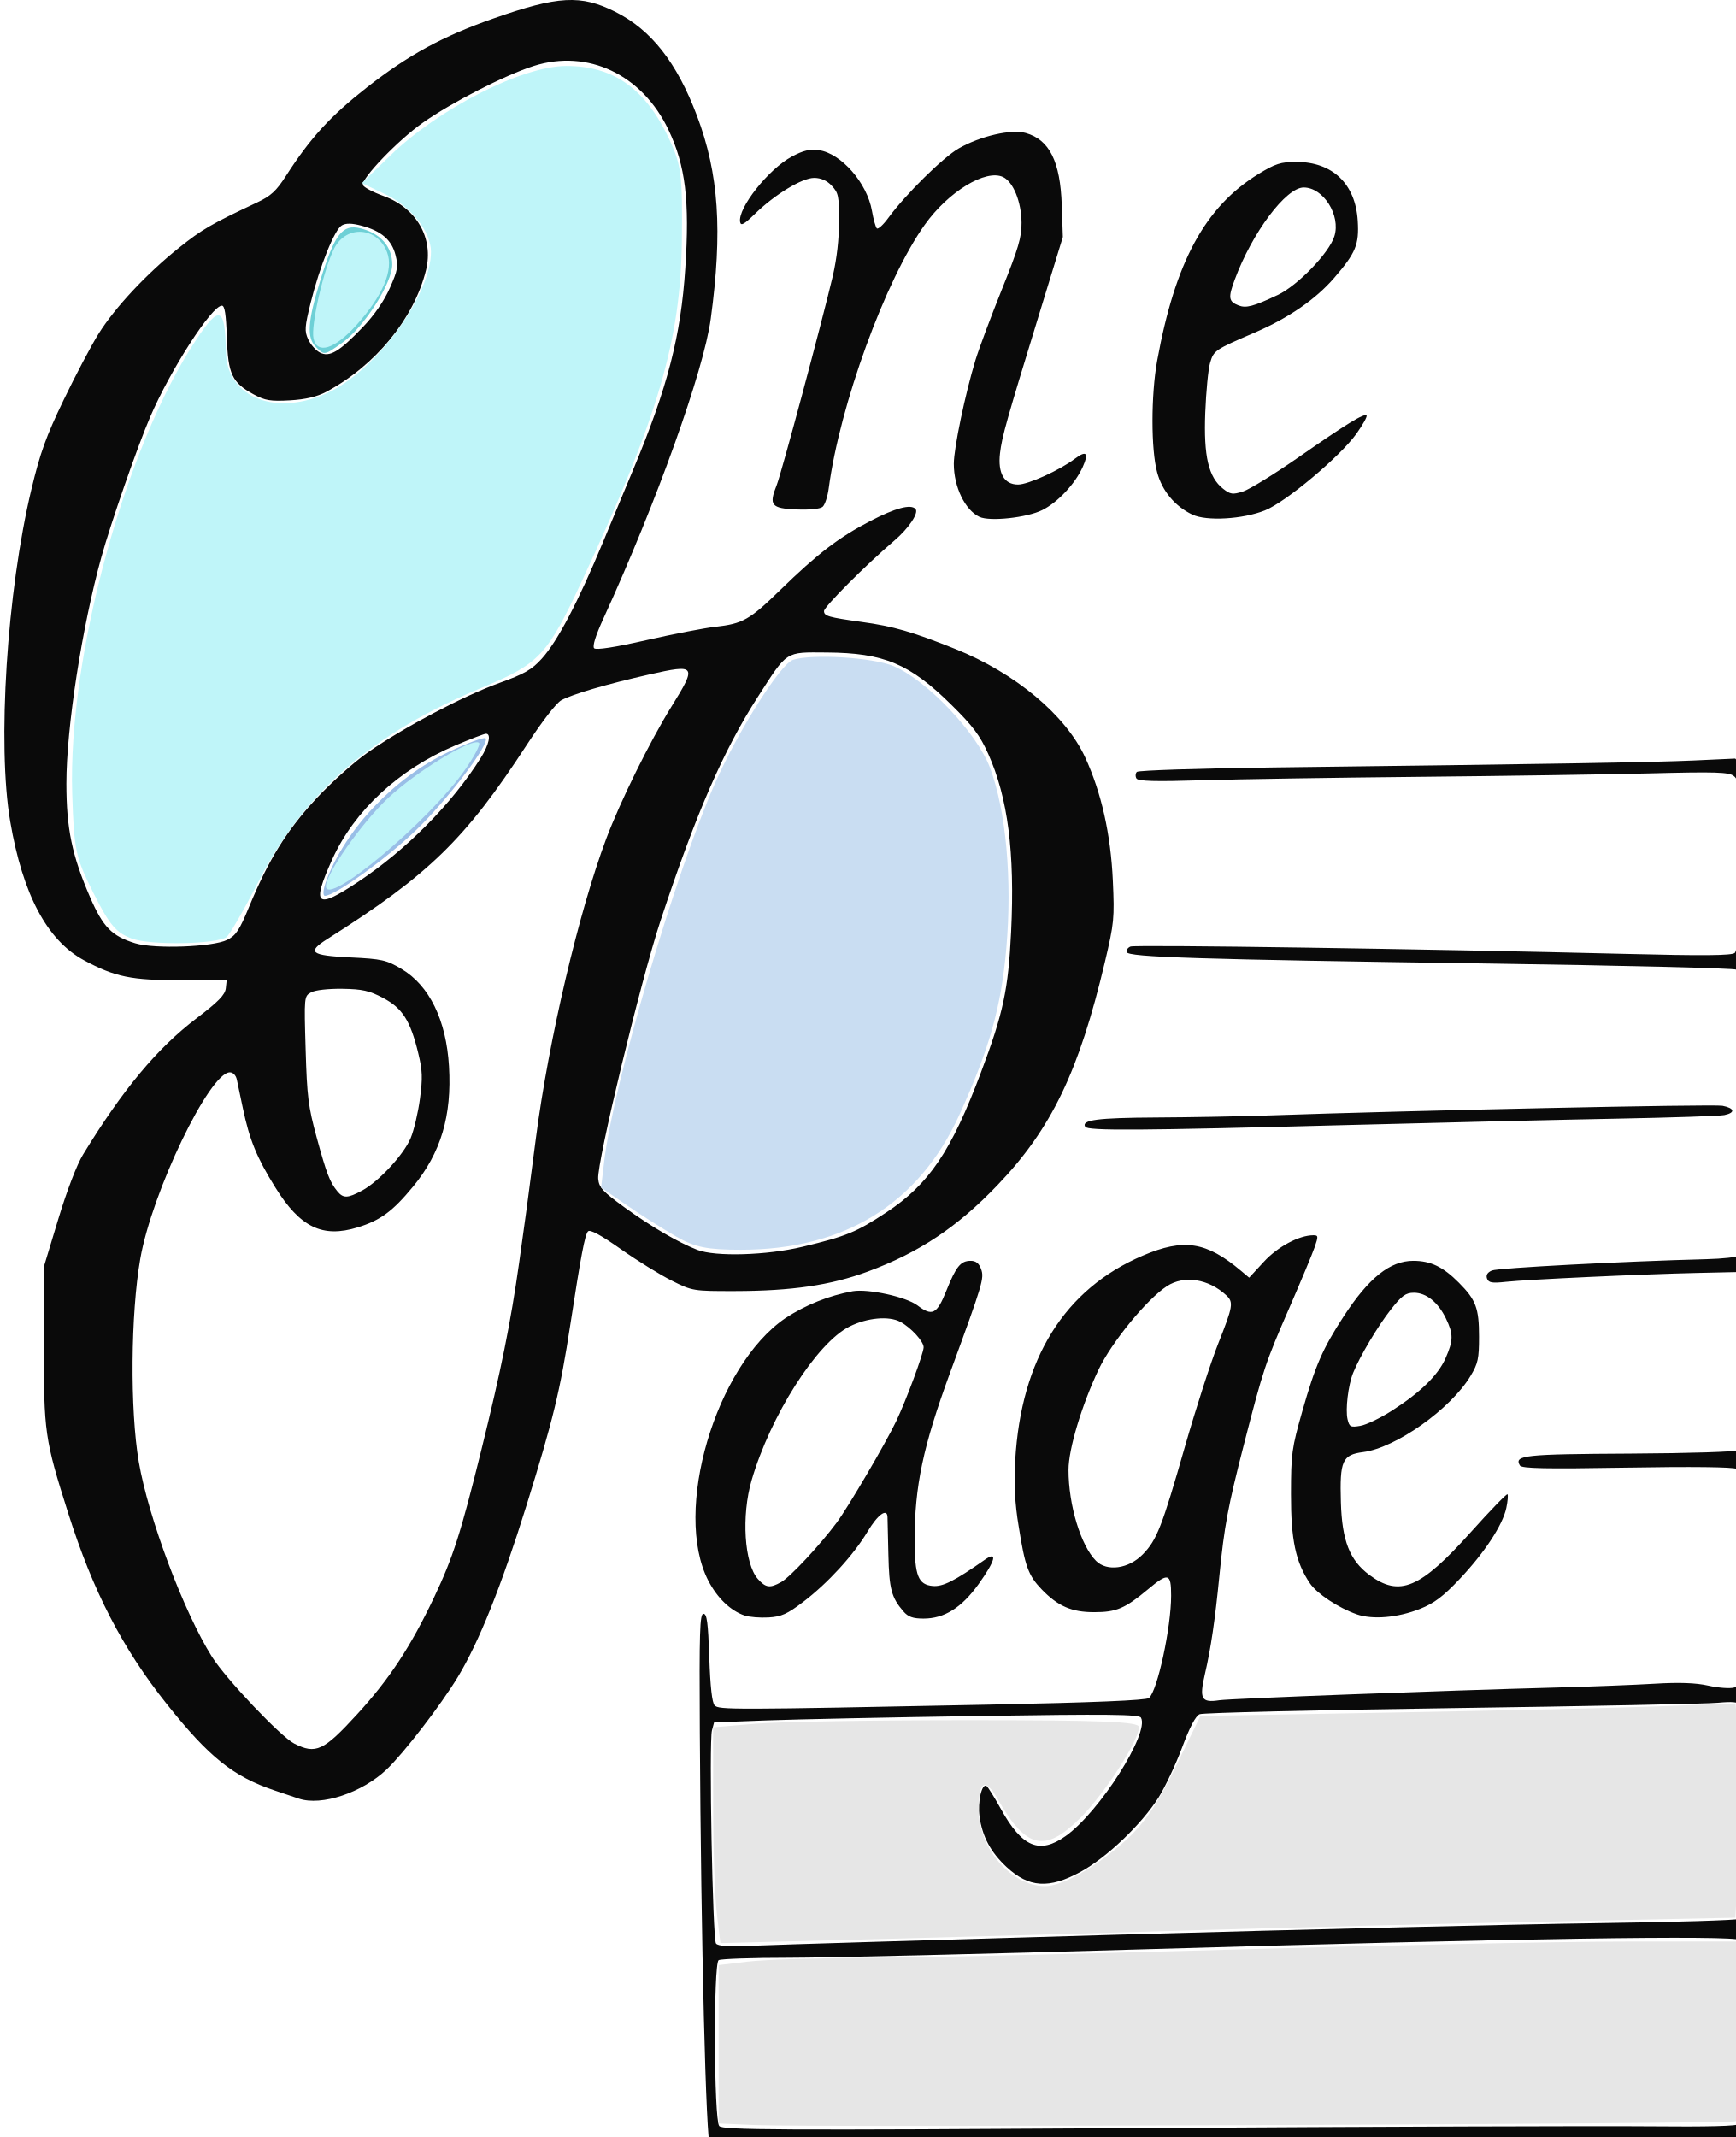
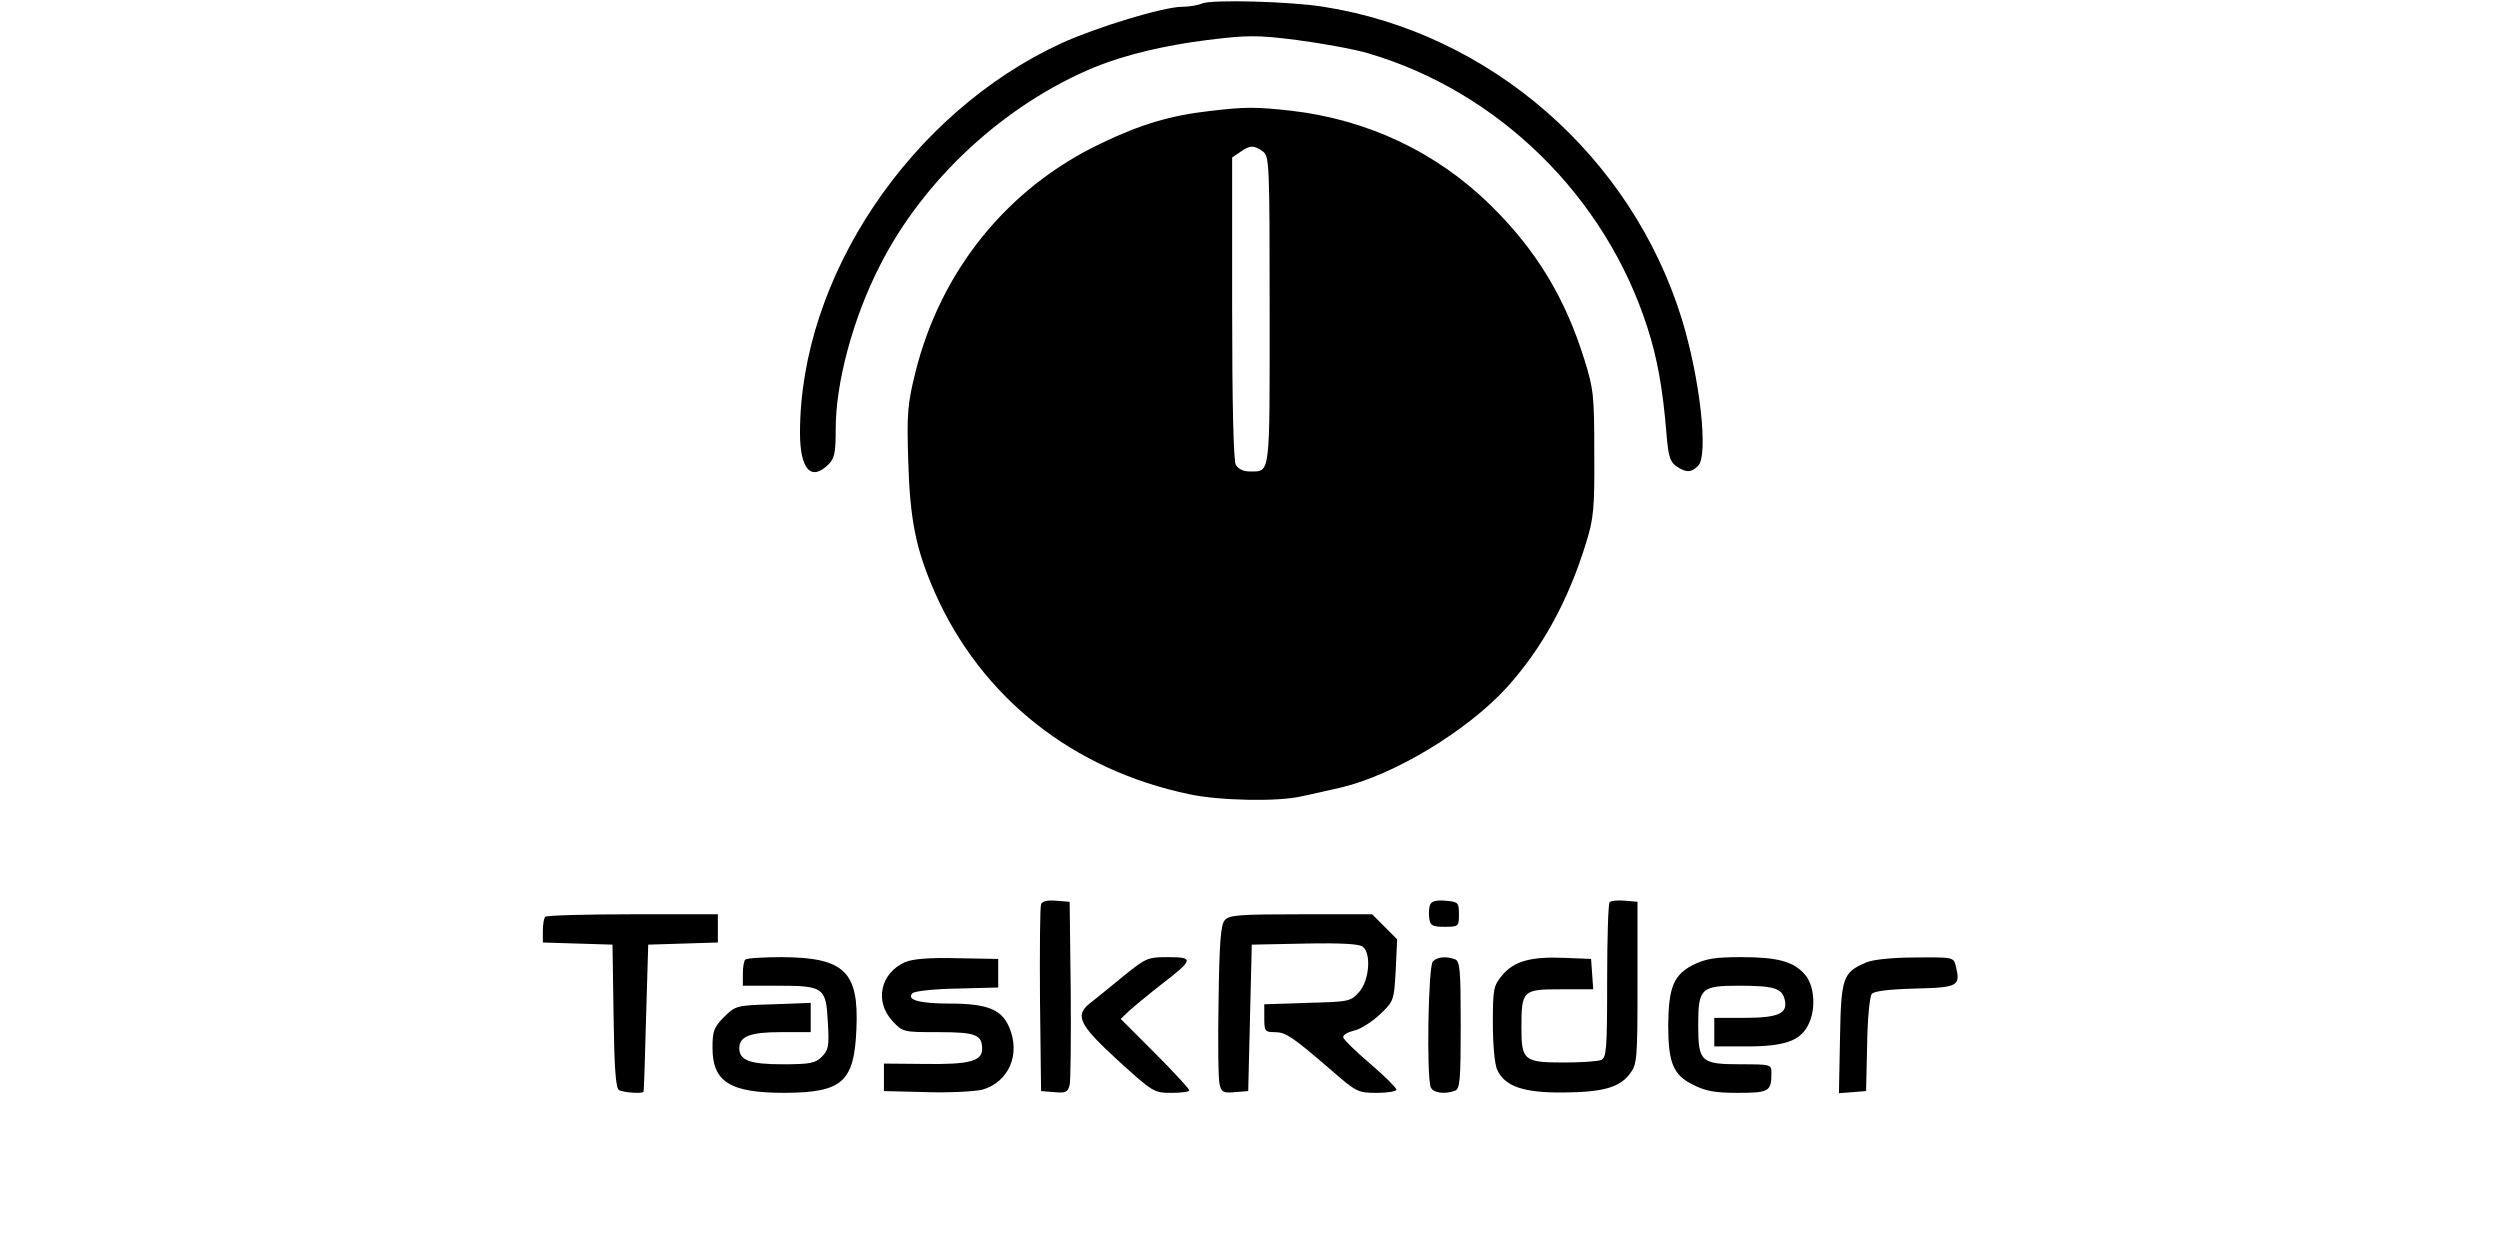
- <svg xmlns="http://www.w3.org/2000/svg" width="225" height="277" viewBox="0 0 59 73">
-   <path d="M24.111 73.319c-.14-.097-.312-6.975-.352-14.154-.02-3.443-.001-4.038.125-4.038.118 0 .157.296.199 1.495.034 1 .095 1.542.182 1.634.147.154.548.153 9.4-.026 3.544-.071 5.348-.147 5.439-.226.291-.256.756-2.405.756-3.497 0-.775-.094-.8-.797-.211-.78.651-1.074.776-1.832.776-.772 0-1.238-.203-1.795-.781-.456-.475-.569-.785-.786-2.165a9.569 9.569 0 01-.117-2.237c.202-3.477 1.684-5.857 4.36-6.998 1.4-.598 2.17-.479 3.357.522l.276.232.5-.542c.474-.516 1.205-.907 1.694-.907.169 0 .172.034.042.41-.077.224-.461 1.145-.853 2.045-.834 1.914-.897 2.106-1.563 4.693-.544 2.117-.67 2.786-.836 4.474-.15 1.522-.293 2.496-.494 3.36-.2.861-.127.996.494.902.369-.056 7.74-.334 11.55-.435 1.162-.031 2.658-.09 3.323-.13.83-.05 1.403-.03 1.824.065.338.076.733.107.878.068l.265-.07V53.93c0-3.334-.016-3.657-.177-3.753-.11-.065-1.542-.081-3.749-.043-2.78.047-3.588.031-3.65-.074-.204-.35.14-.386 3.775-.405 2.005-.01 3.658-.063 3.71-.118.053-.056.082-1.4.066-3.093l-.027-2.993-1.444.032c-1.92.043-5.835.225-6.56.304-.473.052-.59.032-.642-.112-.042-.118.012-.209.166-.275.203-.088 4.505-.314 7.328-.387.557-.014 1.052-.069 1.1-.121.05-.053.056-1.2.015-2.551-.044-1.465-.035-2.583.023-2.772.113-.37.012-4.312-.114-4.445-.046-.049-3.864-.143-8.485-.21-9.91-.142-12.288-.217-12.342-.39-.021-.067.036-.153.128-.19.165-.067 10.087.08 16.908.25 2.675.067 3.643.058 3.737-.034.094-.093.132-.878.145-3.004.017-2.714.006-2.887-.179-3.037-.166-.134-.617-.148-2.878-.09-1.474.037-5.024.09-7.888.118-2.864.028-6.188.08-7.387.117-1.623.05-2.198.034-2.254-.062-.042-.07-.035-.172.014-.224.05-.053 2.155-.12 4.678-.152 9.27-.113 12.973-.175 14.352-.238l1.411-.065.272.287c.258.273.27.336.24 1.24-.016.523.008 10.947.055 23.164.07 18.547.062 22.23-.054 22.328-.298.25-.913.26-26.28.417-5.019.031-9.182.017-9.252-.03zm32.106-.683c1.981.02 3.025-.008 3.068-.082.127-.218.14-6.147.013-6.28-.163-.174-7.829-.056-20.314.312-5.445.16-10.925.292-12.178.292-1.253 0-2.335.037-2.404.082-.18.118-.162 5.433.019 5.664.11.142 1.864.15 14.46.072 7.883-.05 15.684-.076 17.336-.06zM38.21 66.085c6.267-.179 13.553-.353 16.19-.389 2.637-.035 4.834-.102 4.881-.148.11-.107.128-7.12.02-7.307-.06-.1-.268-.12-.764-.074-.375.036-4.465.118-9.087.183-4.622.064-8.498.158-8.614.207-.14.06-.339.436-.604 1.146-.218.58-.578 1.345-.8 1.698-.577.913-1.776 2.058-2.662 2.54-1.082.59-1.772.545-2.534-.166-.542-.505-.824-1.032-.922-1.721-.07-.499.08-1.15.24-1.045.048.032.268.384.488.782.725 1.312 1.323 1.562 2.217.926 1.154-.82 2.873-3.524 2.57-4.042-.066-.114-1.125-.125-5.532-.057-2.998.046-6.26.114-7.25.151l-1.8.068-.073.273c-.105.395.022 7.123.137 7.278.07.094.436.115 1.3.076.663-.03 6.332-.2 12.6-.38zm.682-12.989c.48-.491.652-.93 1.445-3.698.37-1.29.878-2.863 1.129-3.495.51-1.284.533-1.42.276-1.658-.607-.563-1.443-.691-2.026-.31-.69.45-1.891 1.919-2.334 2.85-.576 1.214-1.028 2.719-1.028 3.426 0 1.201.42 2.587.94 3.108.376.375 1.116.272 1.598-.223zM10.06 61.441l-.825-.278c-1.418-.478-2.238-1.135-3.691-2.96-1.511-1.898-2.513-3.838-3.362-6.513-.805-2.537-.837-2.764-.828-5.784l.008-2.673.487-1.609c.288-.951.63-1.842.838-2.182 1.358-2.223 2.537-3.638 3.883-4.66.747-.568.97-.798.996-1.023l.032-.29-1.58.011c-1.66.012-2.241-.108-3.296-.677-1.26-.68-2.093-2.246-2.52-4.738-.45-2.62-.116-7.856.725-11.358.297-1.24.499-1.799 1.1-3.046.404-.84.94-1.856 1.19-2.256.56-.899 1.648-2.061 2.756-2.946.78-.624 1.108-.814 2.657-1.541.475-.223.658-.391.994-.914.825-1.286 1.519-2.044 2.756-3.013 1.426-1.116 2.583-1.747 4.33-2.36 2.206-.775 2.984-.818 4.158-.23 1.23.616 2.105 1.729 2.795 3.556.746 1.979.878 3.925.47 6.933-.24 1.771-1.85 6.267-3.665 10.233-.27.59-.383.953-.319 1.021.064.068.7-.03 1.785-.277.927-.21 1.985-.415 2.352-.456.94-.104 1.174-.236 2.221-1.257 1.275-1.242 2.008-1.803 3.086-2.361.85-.44 1.372-.58 1.533-.408.125.131-.228.661-.72 1.08-.975.832-2.404 2.263-2.404 2.409 0 .17.151.213 1.278.37 1.096.15 1.743.338 3.208.925 2.048.822 3.768 2.257 4.434 3.7.555 1.203.875 2.627.947 4.217.058 1.29.043 1.444-.27 2.768-.887 3.752-1.827 5.705-3.674 7.633-1.376 1.436-2.67 2.298-4.427 2.949-1.26.467-2.605.664-4.538.667-1.422.002-1.454-.002-2.165-.359-.397-.199-1.179-.683-1.737-1.076-.682-.48-1.048-.679-1.118-.605-.107.114-.244.836-.605 3.188-.345 2.253-.588 3.254-1.498 6.177-.865 2.774-1.617 4.654-2.346 5.86-.576.953-1.839 2.592-2.428 3.153-.841.8-2.229 1.262-3.003 1zm1.993-2.882c1.099-1.198 1.831-2.312 2.628-3.993.646-1.363.904-2.166 1.607-5.004.677-2.732 1.01-4.38 1.3-6.438.212-1.495.252-1.798.573-4.256.435-3.343 1.464-7.721 2.4-10.214.479-1.275 1.492-3.328 2.228-4.515.88-1.418.848-1.462-.77-1.096-1.456.33-2.61.668-2.993.878-.168.092-.66.727-1.178 1.523-2.103 3.229-3.34 4.434-6.813 6.632-.715.452-.576.563.787.629 1.075.052 1.23.087 1.745.393.954.567 1.53 1.747 1.624 3.33.1 1.689-.278 2.955-1.229 4.108-.695.843-1.116 1.153-1.888 1.39-1.204.371-1.967.003-2.816-1.362-.634-1.018-.883-1.628-1.112-2.72l-.204-.968c-.03-.143-.13-.245-.237-.245-.695 0-2.66 4.085-3.06 6.364-.33 1.882-.355 5.17-.052 6.943.327 1.906 1.54 5.137 2.503 6.662.477.755 2.346 2.726 2.809 2.961.737.374 1 .252 2.148-1.002zM27.28 42.587c1.495-.36 1.83-.498 2.849-1.17 1.457-.96 2.22-2.087 3.235-4.784.763-2.027.934-2.827 1.03-4.804.13-2.714-.11-4.575-.781-6.074-.284-.633-.523-.952-1.254-1.673-1.428-1.41-2.31-1.78-4.268-1.793-1.427-.01-1.327-.074-2.355 1.524-1.17 1.818-2.11 3.98-3.316 7.629-.679 2.05-2.182 8.276-2.132 8.826.027.298.153.434.908.982.893.647 1.822 1.19 2.474 1.444.621.242 2.38.19 3.61-.107zm-15.06-1.916c.573-.31 1.426-1.23 1.661-1.793.112-.267.254-.87.317-1.34.096-.717.087-.965-.056-1.555-.27-1.116-.54-1.543-1.2-1.892-.472-.25-.713-.304-1.4-.314-.479-.006-.928.045-1.065.123-.236.134-.237.141-.184 1.95.047 1.615.09 1.95.377 3.004.34 1.244.449 1.527.708 1.842.201.244.351.24.841-.025zm-4.606-8.565c.298-.15.418-.33.747-1.128.664-1.609 1.271-2.59 2.266-3.668.517-.56 1.315-1.276 1.804-1.617 1.21-.845 3.252-1.922 4.486-2.366.85-.306 1.104-.451 1.444-.828.54-.599 1.236-1.925 2.097-3.995l1.04-2.497c1.162-2.783 1.613-4.528 1.765-6.84.153-2.31.008-3.507-.573-4.729-.898-1.891-2.756-2.773-4.605-2.185-.984.313-2.821 1.254-3.798 1.946-.848.6-2.104 1.908-2.037 2.121.023.074.34.243.705.375 1.129.409 1.72 1.441 1.45 2.534-.41 1.653-1.726 3.259-3.409 4.157-.311.166-.703.258-1.237.29-.665.038-.85.007-1.24-.203-.742-.403-.877-.689-.918-1.948-.026-.79-.072-1.084-.168-1.084-.348 0-1.757 2.188-2.455 3.811-.432 1.007-1.34 3.614-1.66 4.768-.667 2.402-1.198 5.834-1.198 7.742 0 1.543.191 2.465.81 3.888.445 1.024.741 1.326 1.543 1.573.66.202 2.653.128 3.14-.117zm4.46-1.973c1.66-1.103 3.214-2.672 4.198-4.237.287-.456.369-.832.182-.832-.057 0-.53.18-1.05.401-1.93.817-3.453 2.23-4.206 3.9-.71 1.572-.548 1.714.875.768zm.18-18.966c.388-.405.721-.89.915-1.328.275-.62.294-.735.194-1.13-.131-.515-.484-.819-1.16-1-.331-.087-.531-.091-.672-.011-.25.14-.758 1.403-1.065 2.64-.206.83-.215.968-.087 1.252.08.175.258.378.397.451.332.175.663-.02 1.478-.874zm13.035 44.019c-.481-.163-.936-.6-1.242-1.195-1.214-2.362.245-7.328 2.633-8.962a6.298 6.298 0 012.307-.922c.539-.087 1.82.194 2.205.484.508.384.665.305.986-.493.337-.84.491-1.029.835-1.029.178 0 .284.085.355.282.113.315.06.49-1.062 3.548-.92 2.508-1.21 3.875-1.208 5.718.001 1.209.123 1.516.619 1.56.343.03.743-.171 1.776-.895.453-.317.365.028-.21.83-.582.81-1.171 1.179-1.882 1.179-.362 0-.526-.059-.687-.246-.41-.475-.487-.77-.513-1.937a246.79 246.79 0 00-.03-1.282c-.008-.324-.334-.09-.68.491-.477.8-1.358 1.762-2.198 2.402-.545.416-.747.507-1.186.533-.29.017-.659-.013-.818-.067zm1.249-1.142c.306-.171 1.321-1.257 1.894-2.027.393-.528 1.67-2.704 2.035-3.467.342-.715.938-2.322.938-2.528 0-.2-.43-.67-.792-.866-.39-.212-1.138-.144-1.74.158-1.12.56-2.7 3.042-3.345 5.254-.353 1.21-.25 2.846.215 3.37.269.302.41.321.795.106zm19.662 1.1c-.62-.215-1.362-.706-1.6-1.06-.488-.726-.649-1.483-.646-3.05.002-1.383.026-1.555.39-2.836.44-1.547.694-2.13 1.407-3.225.861-1.323 1.587-1.904 2.38-1.904.595 0 1.018.203 1.56.749.582.584.688.869.688 1.843 0 .753-.035.916-.291 1.342-.678 1.128-2.548 2.455-3.665 2.6-.716.093-.806.293-.764 1.712.038 1.314.3 1.983.97 2.482 1.035.77 1.738.472 3.477-1.468.658-.734 1.218-1.312 1.245-1.284.026.028.008.237-.04.466-.126.587-.74 1.523-1.593 2.426-.563.597-.873.83-1.35 1.02-.764.304-1.62.378-2.168.188zm1.197-6.952c.976-.624 1.578-1.211 1.836-1.791.27-.61.273-.827.015-1.362-.267-.553-.671-.879-1.092-.879-.283 0-.413.095-.79.573-.445.566-1.067 1.612-1.29 2.168-.168.42-.267 1.251-.189 1.582.062.26.103.281.436.224.203-.035.686-.266 1.074-.515zm-10.472-9.7c-.136-.235.412-.307 2.42-.318 1.163-.006 2.88-.038 3.816-.07 4.854-.17 15.235-.391 15.535-.331.418.082.448.238.062.318-.156.032-1.792.087-3.635.122-1.844.034-6.043.134-9.333.221-7.016.187-8.782.199-8.865.057zm-3.612-20.835c-.493-.231-.877-1.025-.877-1.812 0-.532.388-2.389.741-3.549.119-.39.523-1.47.897-2.4.571-1.418.68-1.789.676-2.292-.006-.705-.281-1.388-.628-1.555-.59-.284-1.873.496-2.68 1.63-1.347 1.893-2.899 6.153-3.279 9-.037.28-.13.565-.208.633-.084.074-.442.11-.896.091-.863-.037-.949-.143-.672-.837.159-.398 1.537-5.534 1.921-7.161a8.664 8.664 0 00.208-1.833c.002-.875-.02-.984-.251-1.228a.8.8 0 00-.6-.267c-.412 0-1.345.566-2.025 1.23-.369.36-.478.42-.504.276-.086-.472.969-1.806 1.765-2.234.393-.21.618-.264.926-.22.76.108 1.647 1.12 1.812 2.071.05.288.126.558.167.6.042.042.22-.12.395-.36.583-.796 1.872-2.069 2.403-2.37.747-.426 1.797-.667 2.292-.526.808.23 1.177.97 1.228 2.46l.037 1.091-.787 2.565c-1.145 3.729-1.293 4.254-1.36 4.825-.078.683.143 1.067.616 1.067.346 0 1.422-.489 1.948-.886.388-.291.478-.194.263.283-.26.58-.855 1.212-1.384 1.476-.523.26-1.791.397-2.144.232zm7.27-.079a2.233 2.233 0 01-1.201-1.446c-.212-.77-.211-2.64 0-3.805.617-3.386 1.638-5.266 3.467-6.387.568-.348.76-.41 1.282-.41 1.245 0 2.028.75 2.104 2.014.05.814-.066 1.092-.806 1.95-.63.73-1.564 1.372-2.71 1.865-1.372.591-1.404.613-1.528 1.037-.063.215-.137.98-.165 1.701-.057 1.494.109 2.203.61 2.599.247.194.328.205.678.094.22-.07 1.068-.592 1.886-1.161 1.664-1.158 2.254-1.52 2.336-1.434.03.032-.125.31-.345.62-.558.78-2.411 2.335-3.126 2.62-.76.303-1.995.375-2.482.143zm2.916-7.5c.685-.324 1.76-1.438 1.938-2.008.223-.715-.376-1.666-1.049-1.666-.604 0-1.758 1.541-2.354 3.145-.232.623-.213.75.131.885.256.1.511.032 1.334-.357z" fill="#0a0a0a" />
-   <path d="M4.37 32.067c-.547-.196-.777-.467-1.323-1.556-.616-1.227-.666-1.463-.728-3.402-.148-4.688 1.81-11.853 4.242-15.516.793-1.194.982-1.114 1.008.423.027 1.577 1.741 2.243 3.536 1.374 1.639-.793 3.472-3.326 3.47-4.793-.002-.68-.683-1.543-1.537-1.95l-.825-.391.966-.938c1.66-1.61 4.517-3.065 6.02-3.065 1.631 0 2.73.792 3.539 2.551.389.845.432 1.205.408 3.402-.038 3.411-.809 6.044-3.4 11.608-1.199 2.575-1.46 2.856-3.407 3.665-3.743 1.554-6.08 3.571-7.626 6.579-.522 1.016-1.029 1.898-1.127 1.958-.394.244-2.583.278-3.216.05z" fill="#bff5f9" />
-   <path d="M10.644 11.853c-.319-.319-.283-.872.145-2.26.496-1.605.76-1.948 1.381-1.793.685.172 1.082.627 1.082 1.237 0 .629-.965 2.141-1.7 2.665-.625.445-.616.443-.908.151z" fill="#6ed0d6" />
-   <path d="M11 30.081c.672-1.78 2.326-3.52 4.18-4.397.643-.304 1.21-.513 1.259-.464.17.17-1.322 2.135-2.411 3.174-1.022.974-2.74 2.207-3.076 2.207-.081 0-.06-.234.049-.52z" fill="#99bee7" />
-   <path d="M22.953 42.241a29.096 29.096 0 01-1.677-1.062l-.889-.612.108-.915c.31-2.62 2.436-9.858 3.796-12.925.79-1.783 2.226-4.05 2.653-4.187.648-.21 2.722-.082 3.425.211 1.144.478 2.855 2.28 3.305 3.48.547 1.46.761 3.828.556 6.159-.177 2.023-.58 3.446-1.61 5.705-1.383 3.032-3.924 4.597-7.462 4.597-1.147 0-1.567-.086-2.205-.45z" fill="#c9ddf2" />
-   <path d="M10.562 11.56c-.097-.443.351-2.385.71-3.08.42-.81 1.474-.73 1.804.139.23.602-.146 1.488-1.056 2.495-.739.818-1.337 1.001-1.458.446zm.424 18.71c.005-.43 1.226-2.162 2.118-3.004.972-.919 2.91-2.093 3.114-1.888.052.052-.162.461-.475.91-1.23 1.766-4.766 4.726-4.757 3.982z" fill="#bff5f9" />
-   <path d="M24.34 65.356c-.068-.561-.124-2.22-.125-3.686l-.002-2.665 1.446-.123c.796-.067 4.07-.122 7.276-.122 4.54 0 5.83.052 5.829.236-.004.458-1.173 2.272-1.993 3.092-1.218 1.218-1.86 1.077-2.832-.624-.433-.757-.654-.637-.654.356 0 1.323 1.117 2.61 2.266 2.61.585 0 1.68-.614 2.701-1.514.663-.585 1.131-1.264 1.756-2.55l.853-1.751 6.559-.115c3.607-.063 7.72-.16 9.138-.213l2.58-.097.132 1.323c.074.729.073 2.376-.002 3.66l-.134 2.337-6.452.132c-3.548.072-9.045.208-12.216.302-3.17.094-8.068.23-10.884.302l-5.12.131zm1.338 7.239l-1.276-.056v-5.411l.993-.119c.545-.065 2.267-.121 3.827-.124 1.559-.003 7.172-.13 12.473-.281 5.3-.152 11.398-.278 13.548-.28l3.91-.004.131.876c.13.866.017 5.11-.14 5.267-.093.093-31.523.217-33.466.132z" fill="#e6e6e6" />
+ <svg xmlns="http://www.w3.org/2000/svg" version="1.0" width="700pt" height="350pt" viewBox="0 0 700 350" preserveAspectRatio="xMidYMid meet">
+   <g transform="translate(0,350) scale(0.1,-0.1)" fill="#000000" stroke="none">
+     <path d="M3365 3490 c-11 -5 -36 -9 -56 -9 -54 -1 -238 -57 -337 -102 -423 -195 -732 -655 -732 -1091 0 -102 31 -137 80 -88 17 17 20 33 20 100 0 128 48 308 123 455 122 242 349 452 602 557 84 34 195 61 316 76 113 14 139 14 250 0 68 -9 158 -25 199 -37 366 -107 666 -402 783 -769 27 -83 43 -171 53 -295 5 -63 10 -80 27 -92 28 -19 42 -19 62 1 29 30 5 245 -46 411 -141 456 -537 801 -1003 874 -92 15 -315 21 -341 9z" />
+     <path d="M3386 3189 c-107 -12 -192 -37 -302 -90 -262 -124 -450 -356 -521 -642 -22 -89 -24 -116 -20 -246 5 -168 21 -248 75 -371 130 -293 386 -496 713 -564 83 -18 248 -21 312 -6 23 5 74 16 112 25 148 35 351 157 463 279 99 109 173 243 223 406 21 67 24 95 23 250 0 163 -2 181 -28 264 -54 173 -135 306 -261 430 -152 150 -345 241 -560 266 -100 11 -129 11 -229 -1z m150 -113 c18 -14 19 -30 19 -446 0 -470 3 -450 -57 -450 -17 0 -31 7 -38 19 -6 13 -10 169 -10 440 l0 420 22 15 c28 20 39 20 64 2z" />
+     <path d="M2915 968 c-3 -7 -4 -128 -3 -268 l3 -255 37 -3 c32 -3 38 0 43 20 3 13 4 133 3 268 l-3 245 -38 3 c-24 2 -39 -1 -42 -10z" />
+     <path d="M4004 966 c-3 -8 -4 -25 -2 -38 3 -20 9 -23 43 -23 39 0 40 1 40 35 0 33 -2 35 -38 38 -26 2 -39 -1 -43 -12z" />
+     <path d="M4507 974 c-4 -4 -7 -103 -7 -221 0 -194 -2 -214 -17 -221 -10 -4 -57 -7 -104 -7 -112 0 -119 6 -119 97 0 105 3 108 111 108 l90 0 -3 43 -3 42 -75 3 c-93 4 -141 -9 -174 -49 -24 -29 -26 -37 -26 -134 0 -60 5 -115 12 -130 21 -47 74 -65 185 -64 112 1 158 14 187 53 20 26 21 41 21 254 l0 227 -35 3 c-20 2 -39 0 -43 -4z" />
+     <path d="M1527 933 c-4 -3 -7 -21 -7 -39 l0 -33 98 -3 97 -3 3 -200 c2 -144 6 -201 15 -207 11 -7 64 -11 69 -5 1 1 4 94 7 207 l6 205 98 3 97 3 0 39 0 40 -238 0 c-131 0 -242 -3 -245 -7z" />
+     <path d="M3429 923 c-11 -12 -15 -67 -17 -226 -2 -115 -1 -220 3 -234 5 -21 11 -24 43 -21 l37 3 5 205 5 205 149 3 c101 2 153 -1 162 -9 24 -19 18 -94 -10 -126 -24 -27 -27 -28 -145 -31 l-121 -4 0 -39 c0 -36 2 -39 29 -39 31 0 49 -12 159 -107 70 -61 75 -63 127 -63 30 0 55 4 55 9 0 5 -33 38 -74 73 -41 35 -75 68 -75 74 -1 6 13 14 29 18 17 3 49 23 72 44 41 39 41 39 46 125 l4 87 -35 35 -35 35 -200 0 c-173 0 -201 -2 -213 -17z" />
+     <path d="M2087 813 c-4 -3 -7 -21 -7 -40 l0 -33 98 0 c129 0 135 -5 140 -103 4 -66 2 -77 -17 -96 -18 -18 -33 -21 -110 -21 -91 0 -121 11 -121 45 0 33 30 45 116 45 l84 0 0 41 0 41 -105 -4 c-103 -3 -106 -4 -138 -36 -28 -28 -32 -39 -32 -86 0 -96 50 -126 202 -126 162 1 195 30 201 180 7 160 -34 199 -209 200 -53 0 -99 -3 -102 -7z" />
+     <path d="M2534 806 c-69 -31 -86 -110 -35 -165 29 -31 30 -31 128 -31 105 0 123 -7 123 -47 0 -35 -38 -44 -164 -42 l-111 1 0 -38 0 -39 120 -3 c66 -2 136 2 156 7 74 22 107 99 75 174 -21 51 -62 67 -168 67 -85 0 -121 11 -103 29 6 6 62 12 125 13 l115 3 0 40 0 40 -115 2 c-80 2 -124 -2 -146 -11z" />
+     <path d="M3147 768 c-35 -29 -76 -62 -90 -73 -50 -37 -38 -62 73 -164 98 -89 101 -91 150 -91 28 0 50 3 50 7 0 4 -43 51 -96 104 l-96 96 23 22 c13 12 53 45 90 74 91 70 93 77 20 77 -57 0 -62 -2 -124 -52z" />
+     <path d="M4012 808 c-13 -13 -18 -321 -6 -352 6 -16 39 -21 68 -10 14 5 16 31 16 184 0 153 -2 179 -16 184 -25 9 -49 7 -62 -6z" />
+     <path d="M4740 798 c-54 -28 -68 -63 -69 -168 0 -106 14 -140 69 -167 35 -18 61 -23 126 -23 88 0 94 4 94 56 0 23 -2 24 -83 24 -115 0 -122 6 -122 110 0 103 8 110 114 110 98 0 120 -7 128 -38 10 -40 -17 -52 -114 -52 l-83 0 0 -40 0 -40 91 0 c111 0 155 17 176 69 18 43 12 105 -14 133 -31 36 -77 48 -176 48 -76 0 -100 -4 -137 -22z" />
+     <path d="M5225 805 c-65 -28 -70 -41 -73 -212 l-3 -154 38 3 38 3 3 129 c1 73 7 135 13 143 7 8 47 13 122 15 121 3 127 7 113 64 -6 24 -8 24 -114 23 -65 0 -119 -6 -137 -14z" />
+   </g>
</svg>
